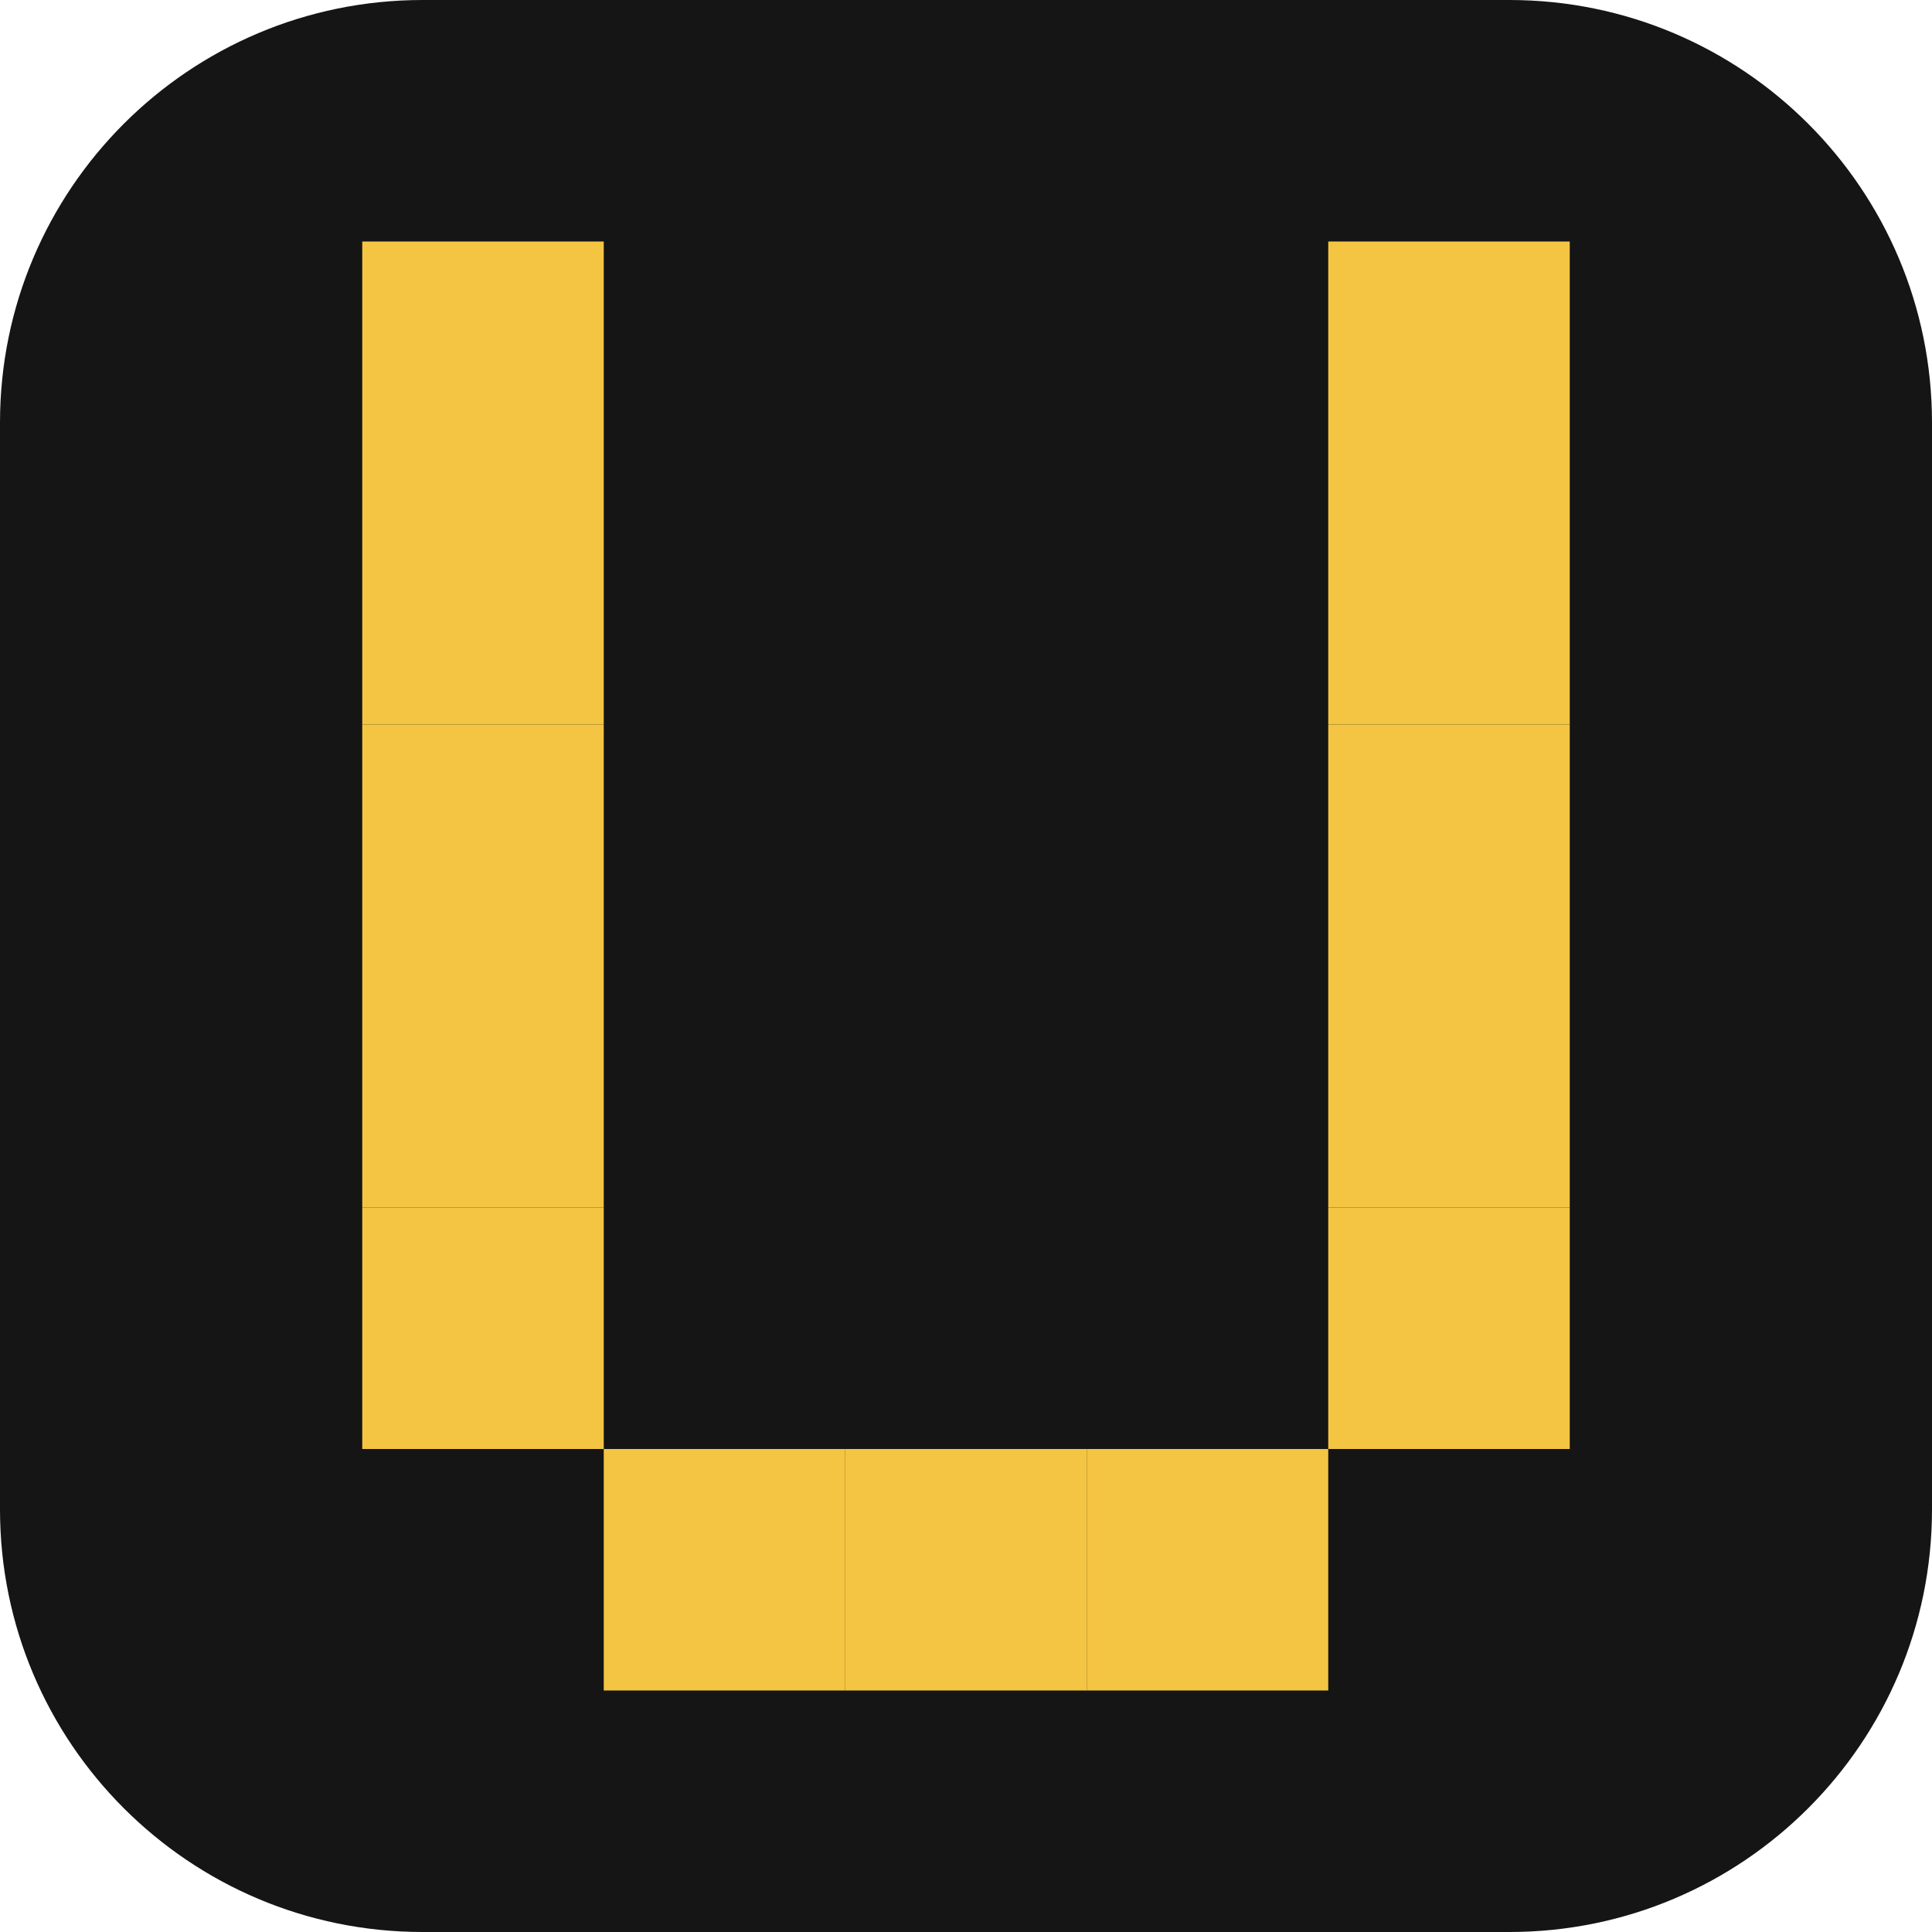
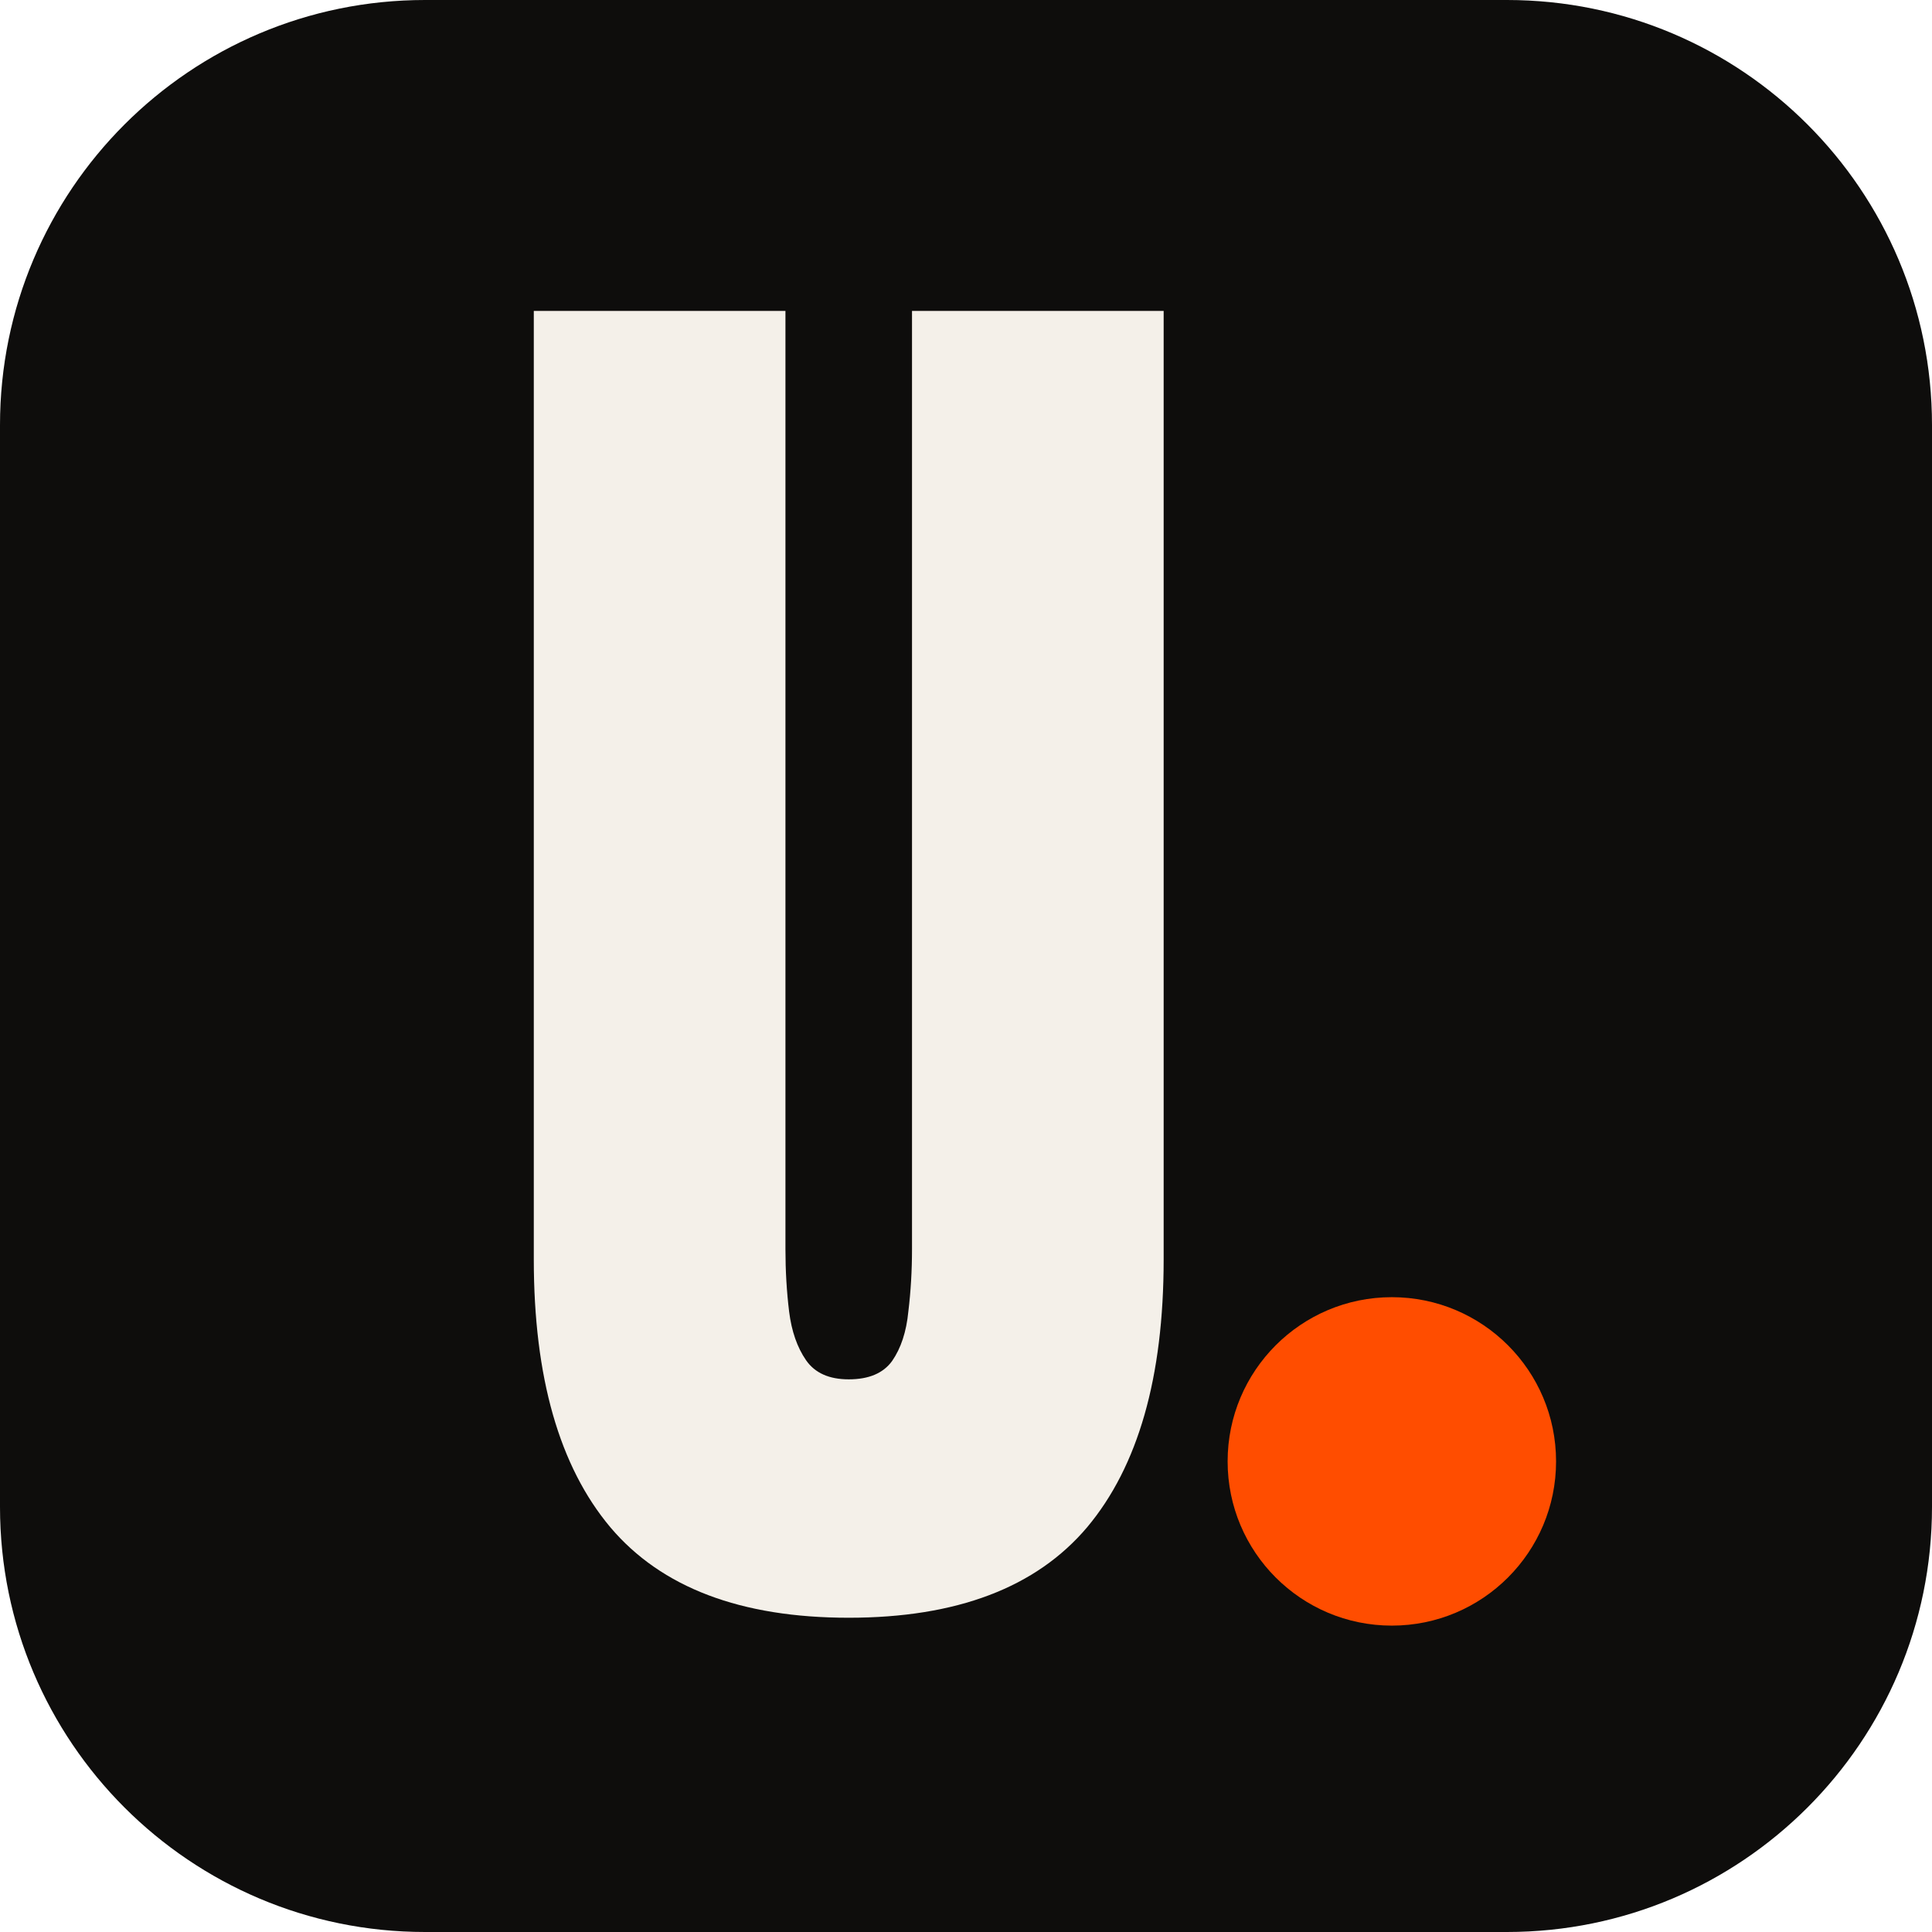
- <svg xmlns="http://www.w3.org/2000/svg" viewBox="0 0 32 32">
-   <rect width="32" height="32" rx="7" fill="#151515" />
-   <g fill="#F4C542">
-     <rect x="6" y="4" width="4" height="4" />
-     <rect x="22" y="4" width="4" height="4" />
-     <rect x="6" y="8" width="4" height="4" />
-     <rect x="22" y="8" width="4" height="4" />
-     <rect x="6" y="12" width="4" height="4" />
-     <rect x="22" y="12" width="4" height="4" />
-     <rect x="6" y="16" width="4" height="4" />
-     <rect x="22" y="16" width="4" height="4" />
-     <rect x="6" y="20" width="4" height="4" />
-     <rect x="22" y="20" width="4" height="4" />
-     <rect x="10" y="24" width="4" height="4" />
-     <rect x="14" y="24" width="4" height="4" />
-     <rect x="18" y="24" width="4" height="4" />
-   </g>
+ <svg xmlns="http://www.w3.org/2000/svg" width="240" height="240" viewBox="0 0 240 240">
+   <rect width="240" height="240" rx="52.8" fill="#0E0D0C" />
+   <path d="M105.432 200.962C92.026 200.962 82.154 197.215 75.816 189.72C69.479 182.163 66.31 171.073 66.31 156.448V38.625H97.571V155.168C97.571 157.849 97.723 160.439 98.028 162.938C98.333 165.375 99.034 167.386 100.13 168.97C101.227 170.555 102.995 171.347 105.432 171.347C107.93 171.347 109.728 170.585 110.825 169.062C111.922 167.477 112.592 165.436 112.836 162.938C113.141 160.439 113.293 157.849 113.293 155.168V38.625H144.554V156.448C144.554 171.073 141.385 182.163 135.048 189.72C128.71 197.215 118.838 200.962 105.432 200.962Z" fill="#F4F0E9" />
+   <circle cx="172.9" cy="181.54" r="20.4" fill="#FF4D00" />
</svg>
